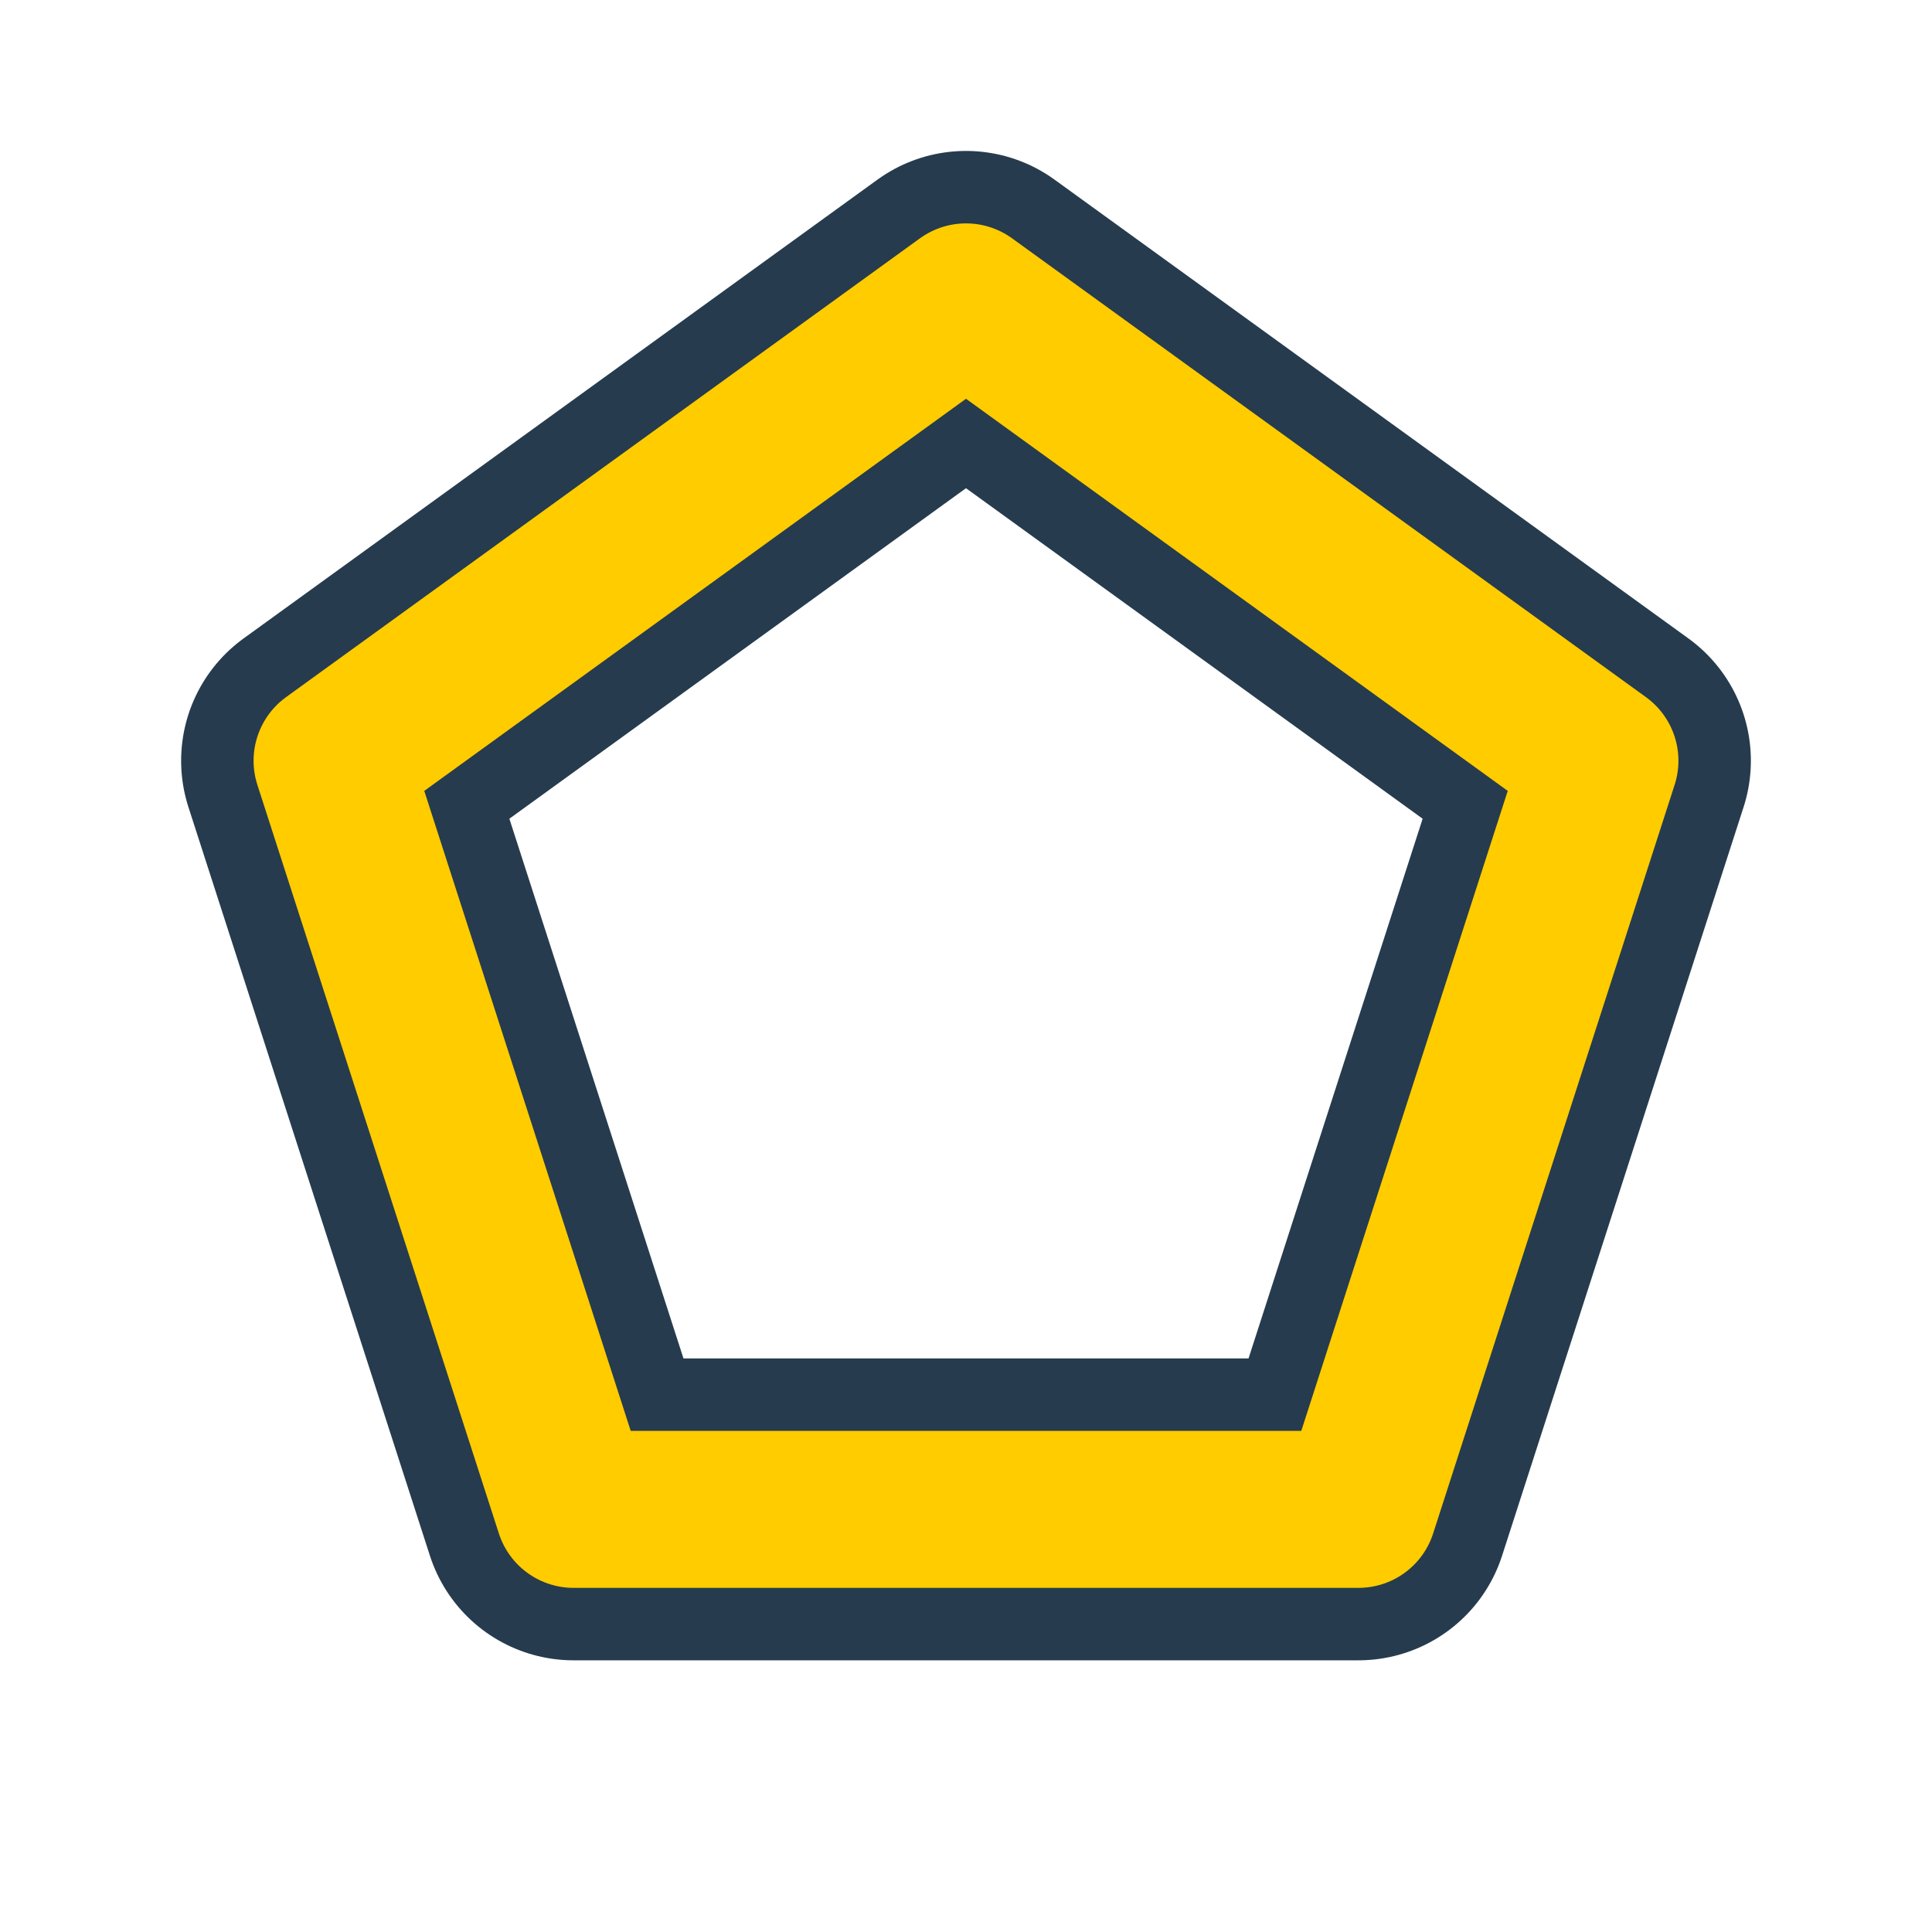
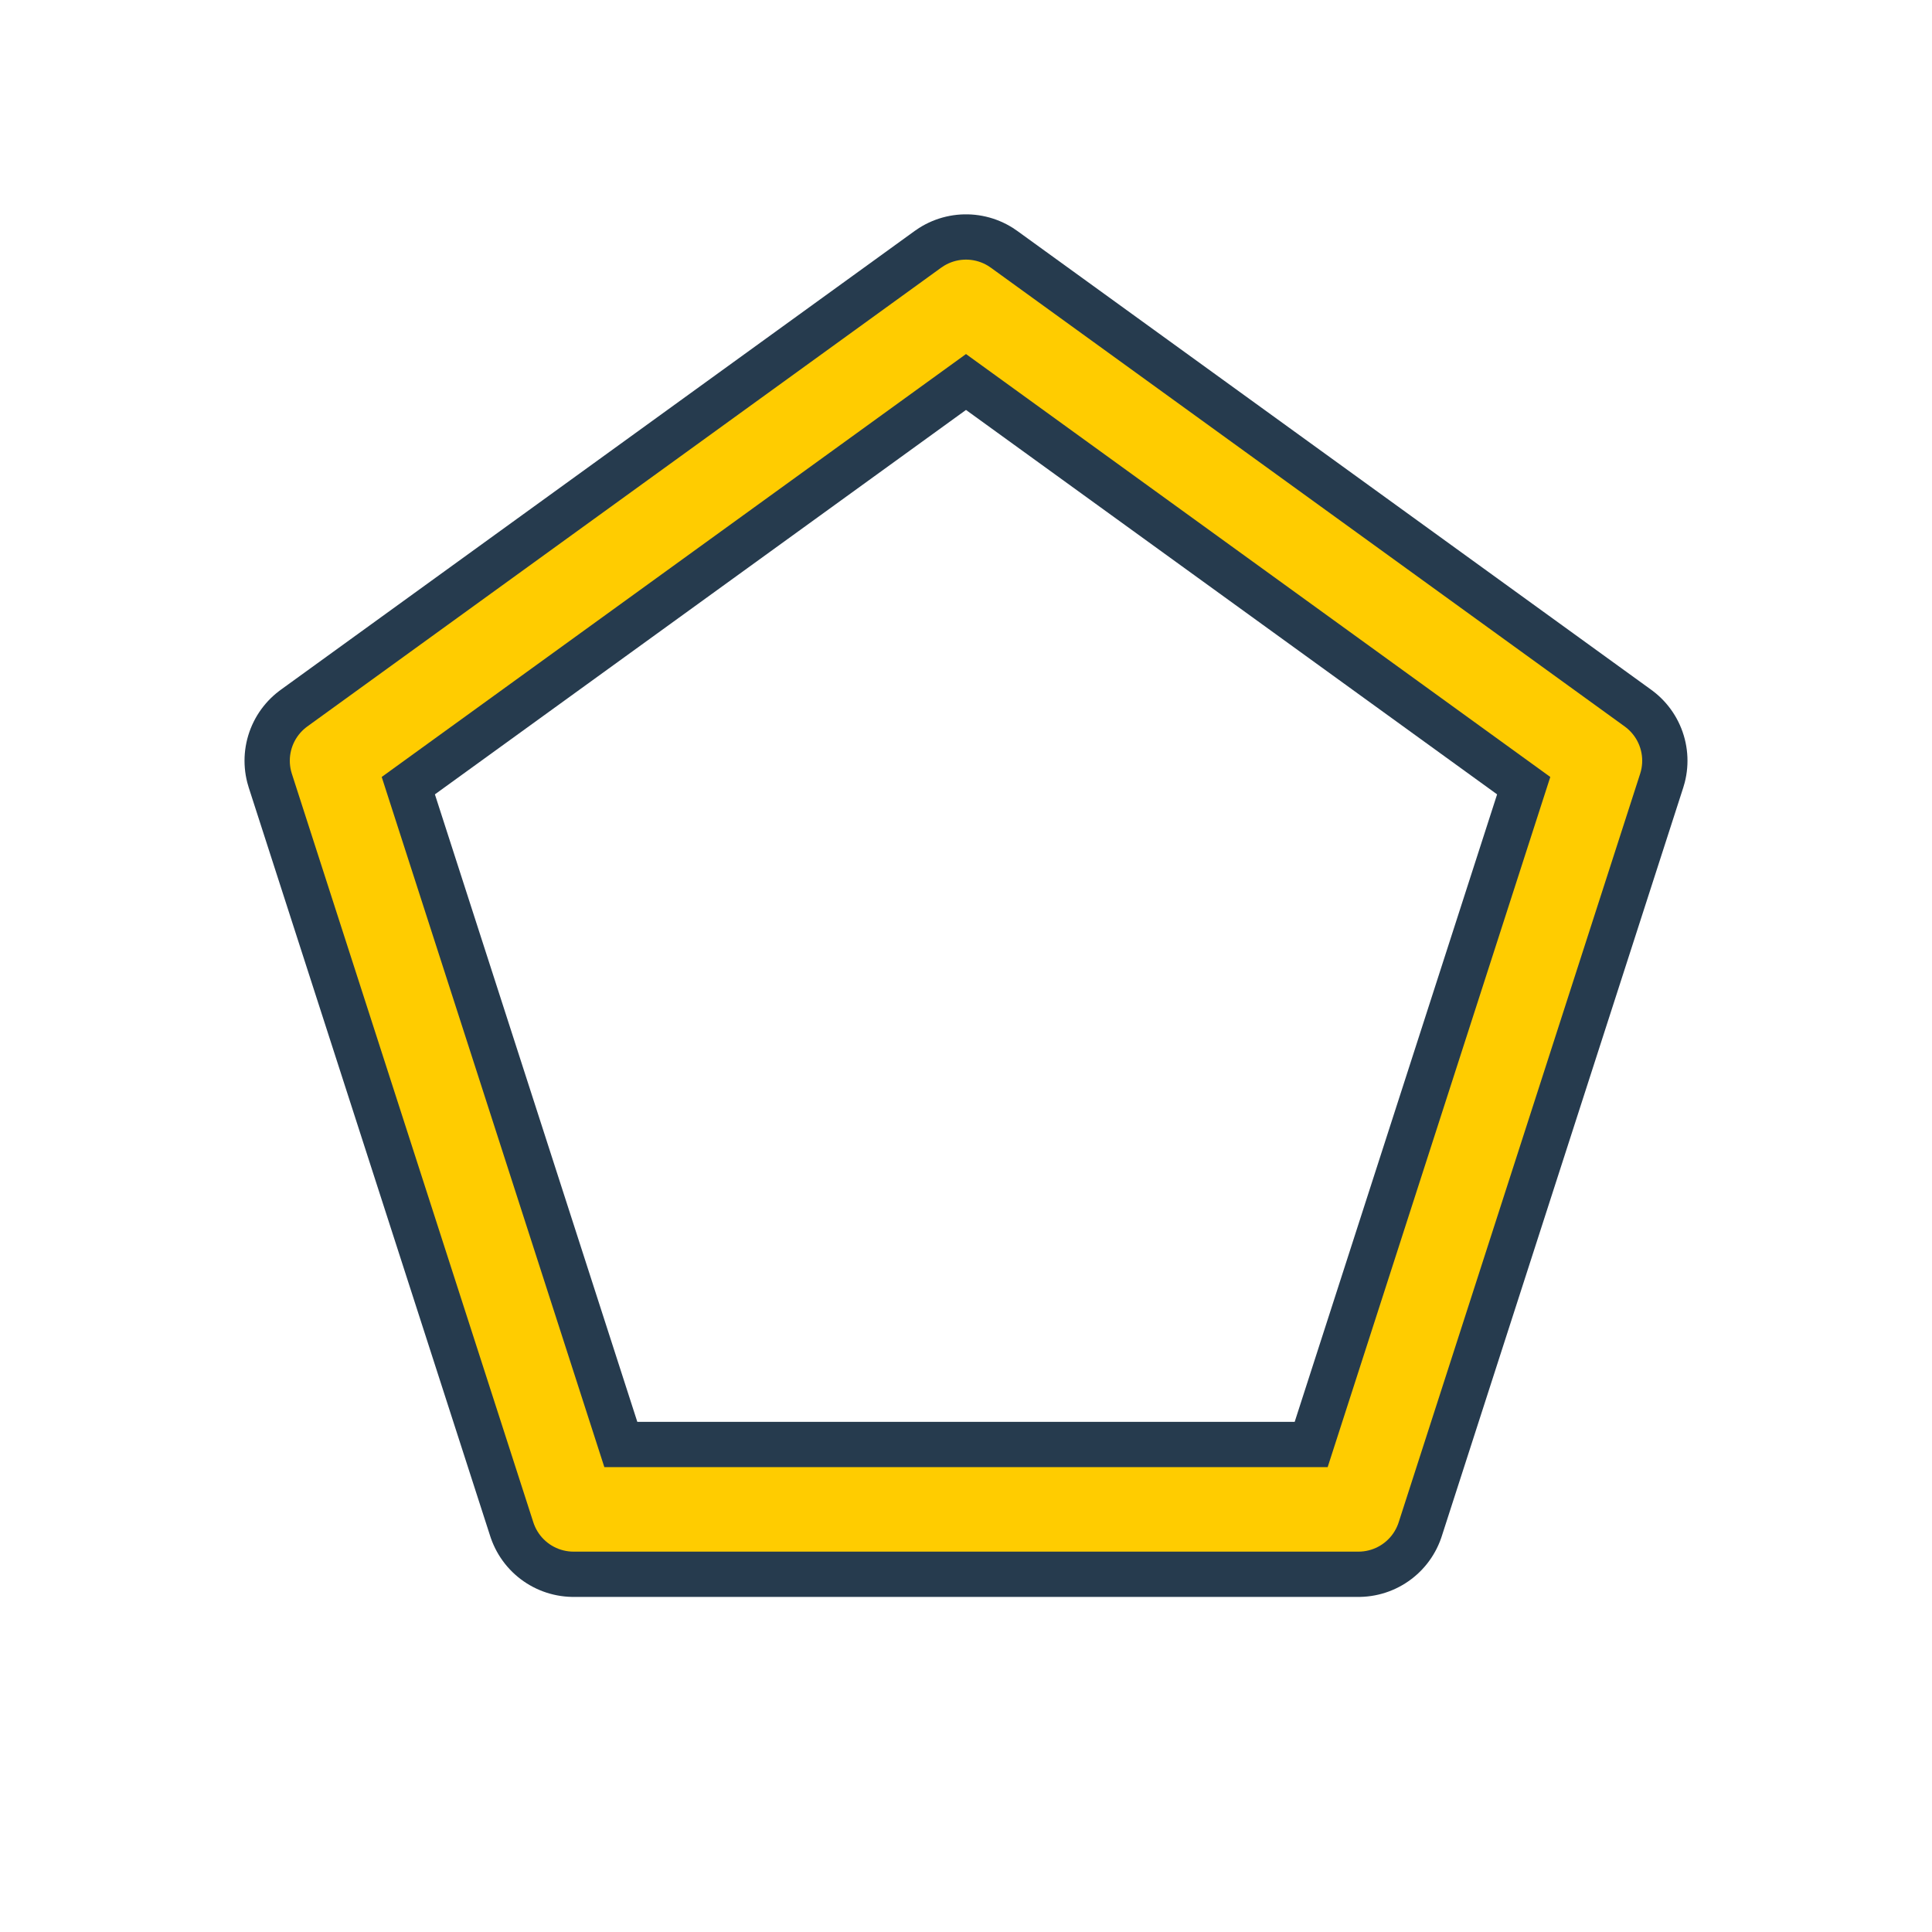
<svg xmlns="http://www.w3.org/2000/svg" width="32" height="32" viewBox="0 0 32 32">
  <g fill="none" stroke-linejoin="round">
-     <path d="M16 5 L26.5 12.6 L22.5 25 L9.5 25 L5.5 12.6 Z" stroke="#263B4E" stroke-width="5" />
-     <path d="M16 5 L26.5 12.6 L22.5 25 L9.5 25 L5.5 12.6 Z" stroke="#FFCC00" stroke-width="2.6" />
+     <path d="M16 5 L26.5 12.6 L22.5 25 L9.5 25 L5.5 12.6 Z" stroke="#263B4E" stroke-width="2.9" />
+     <path d="M16 5 L26.5 12.6 L22.5 25 L9.5 25 L5.5 12.6 Z" stroke="#FFCC00" stroke-width="1.4" />
  </g>
</svg>
